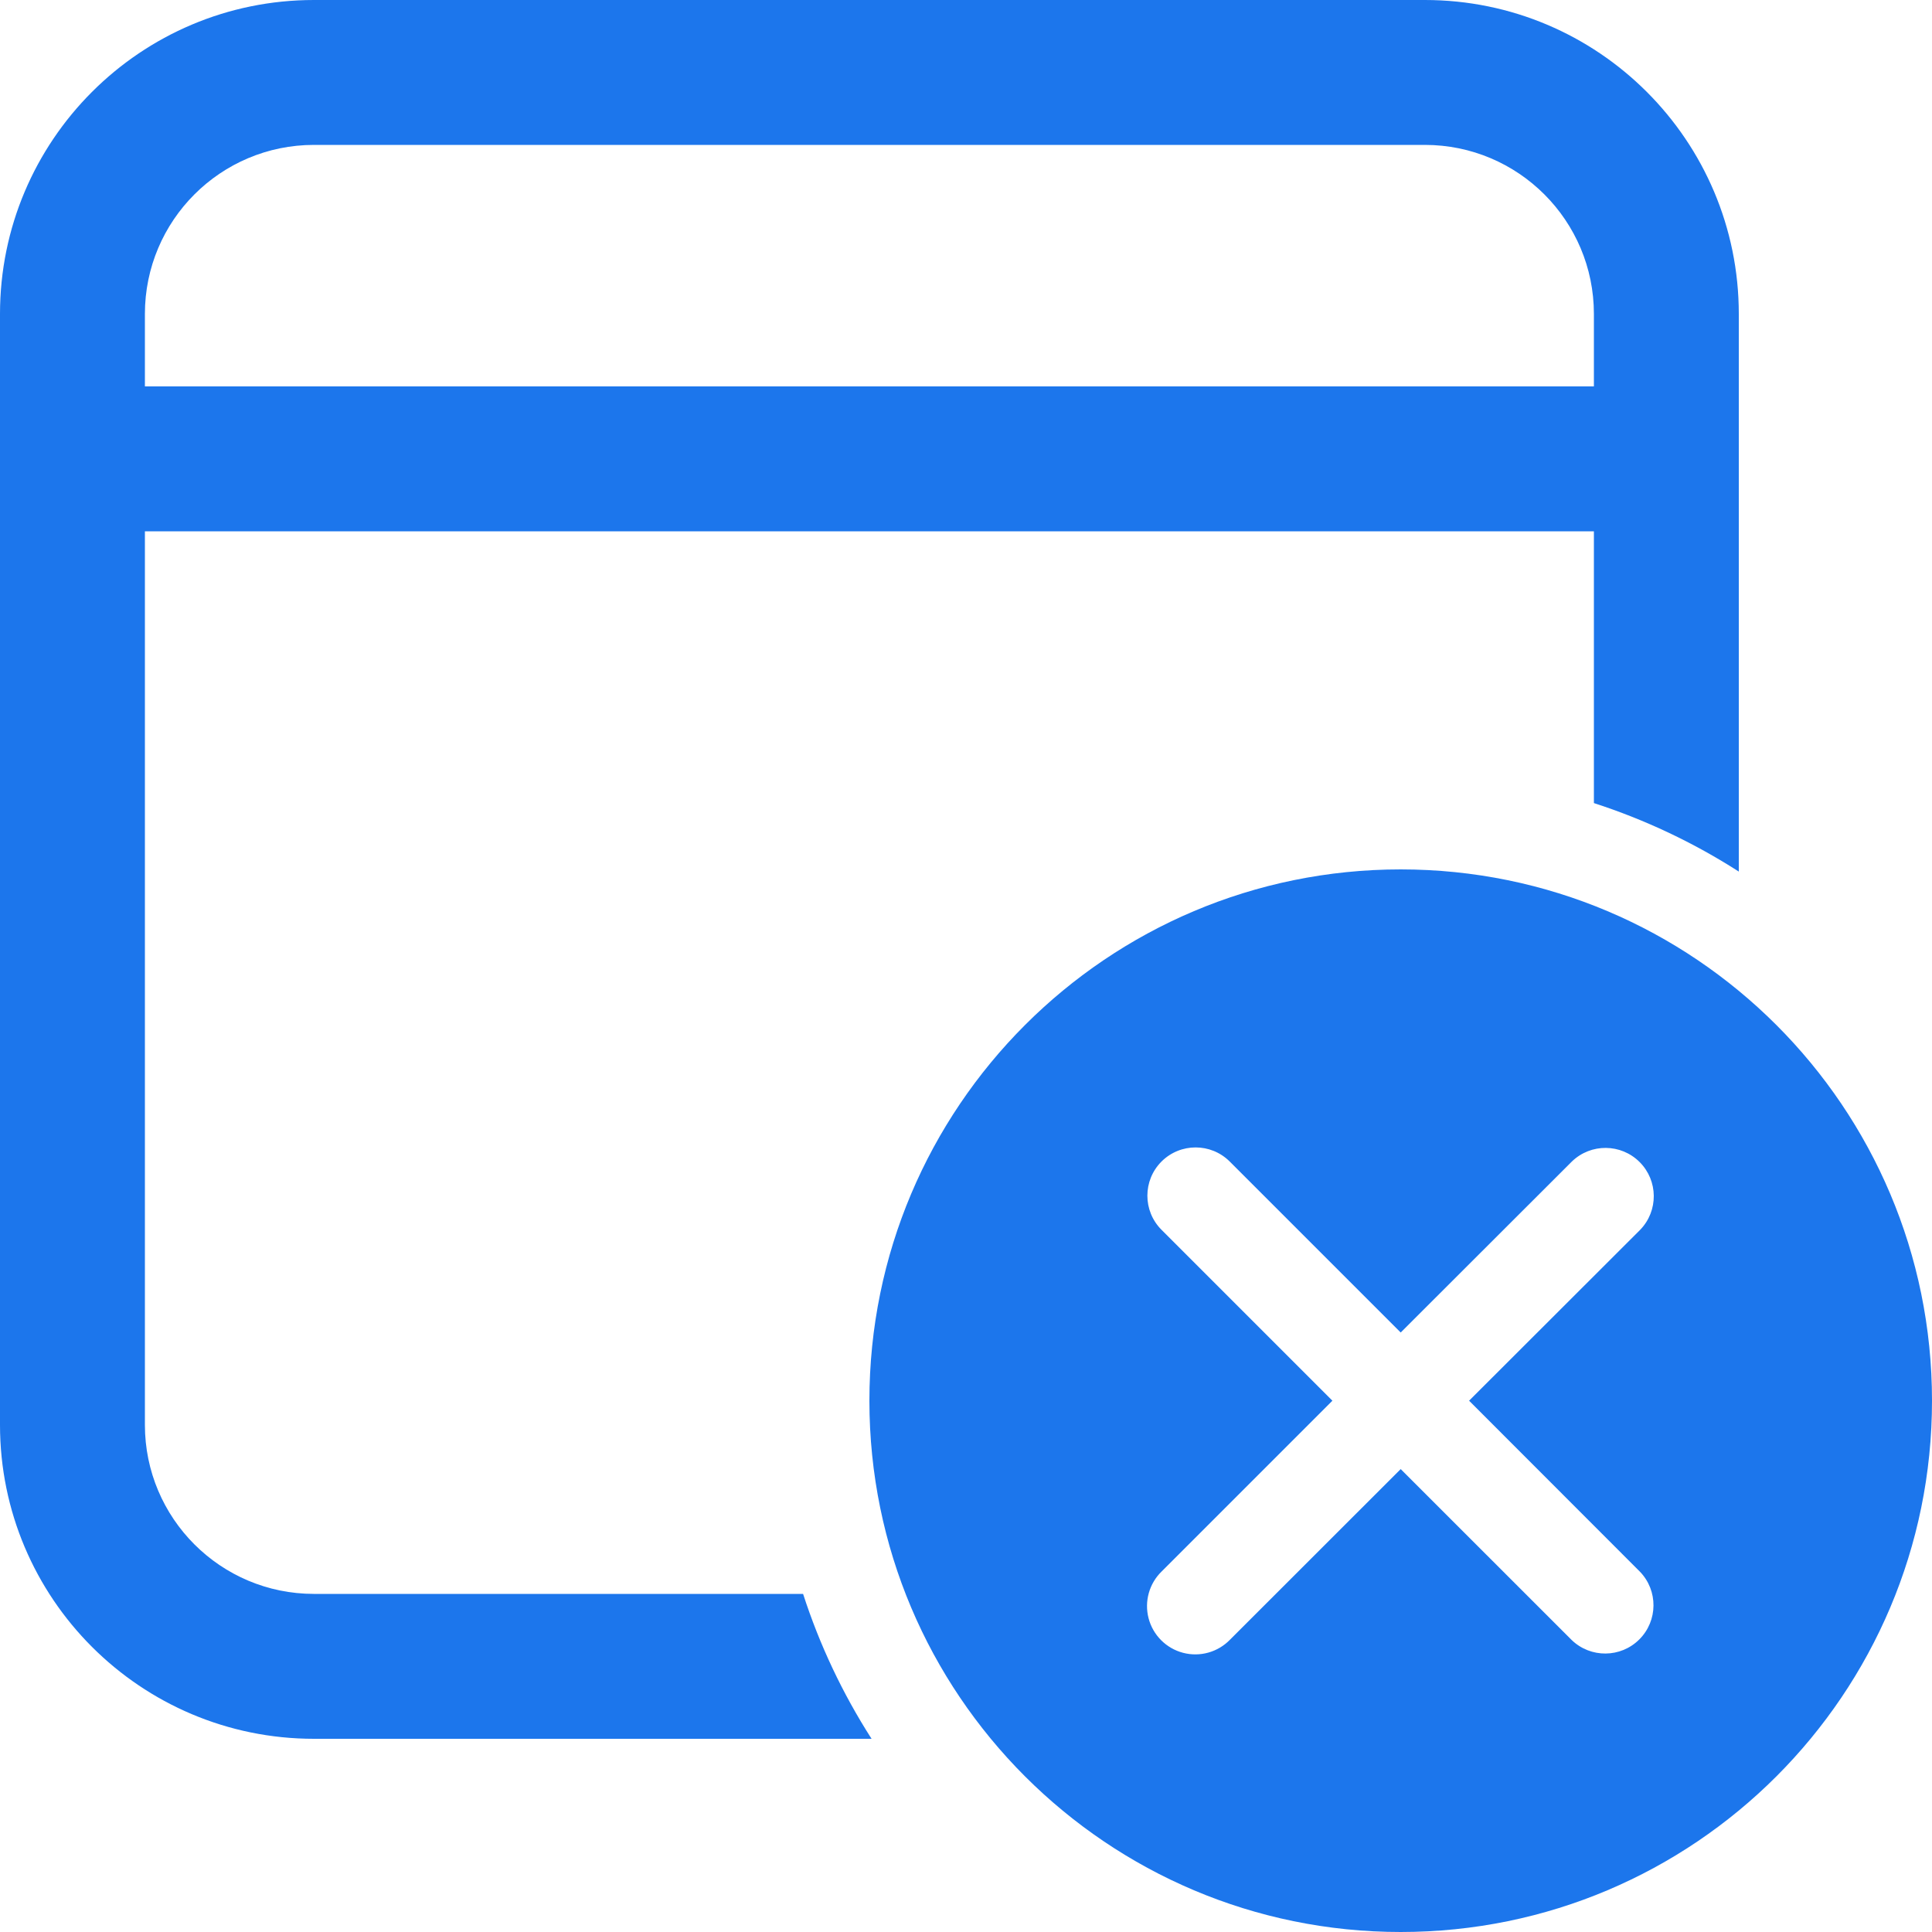
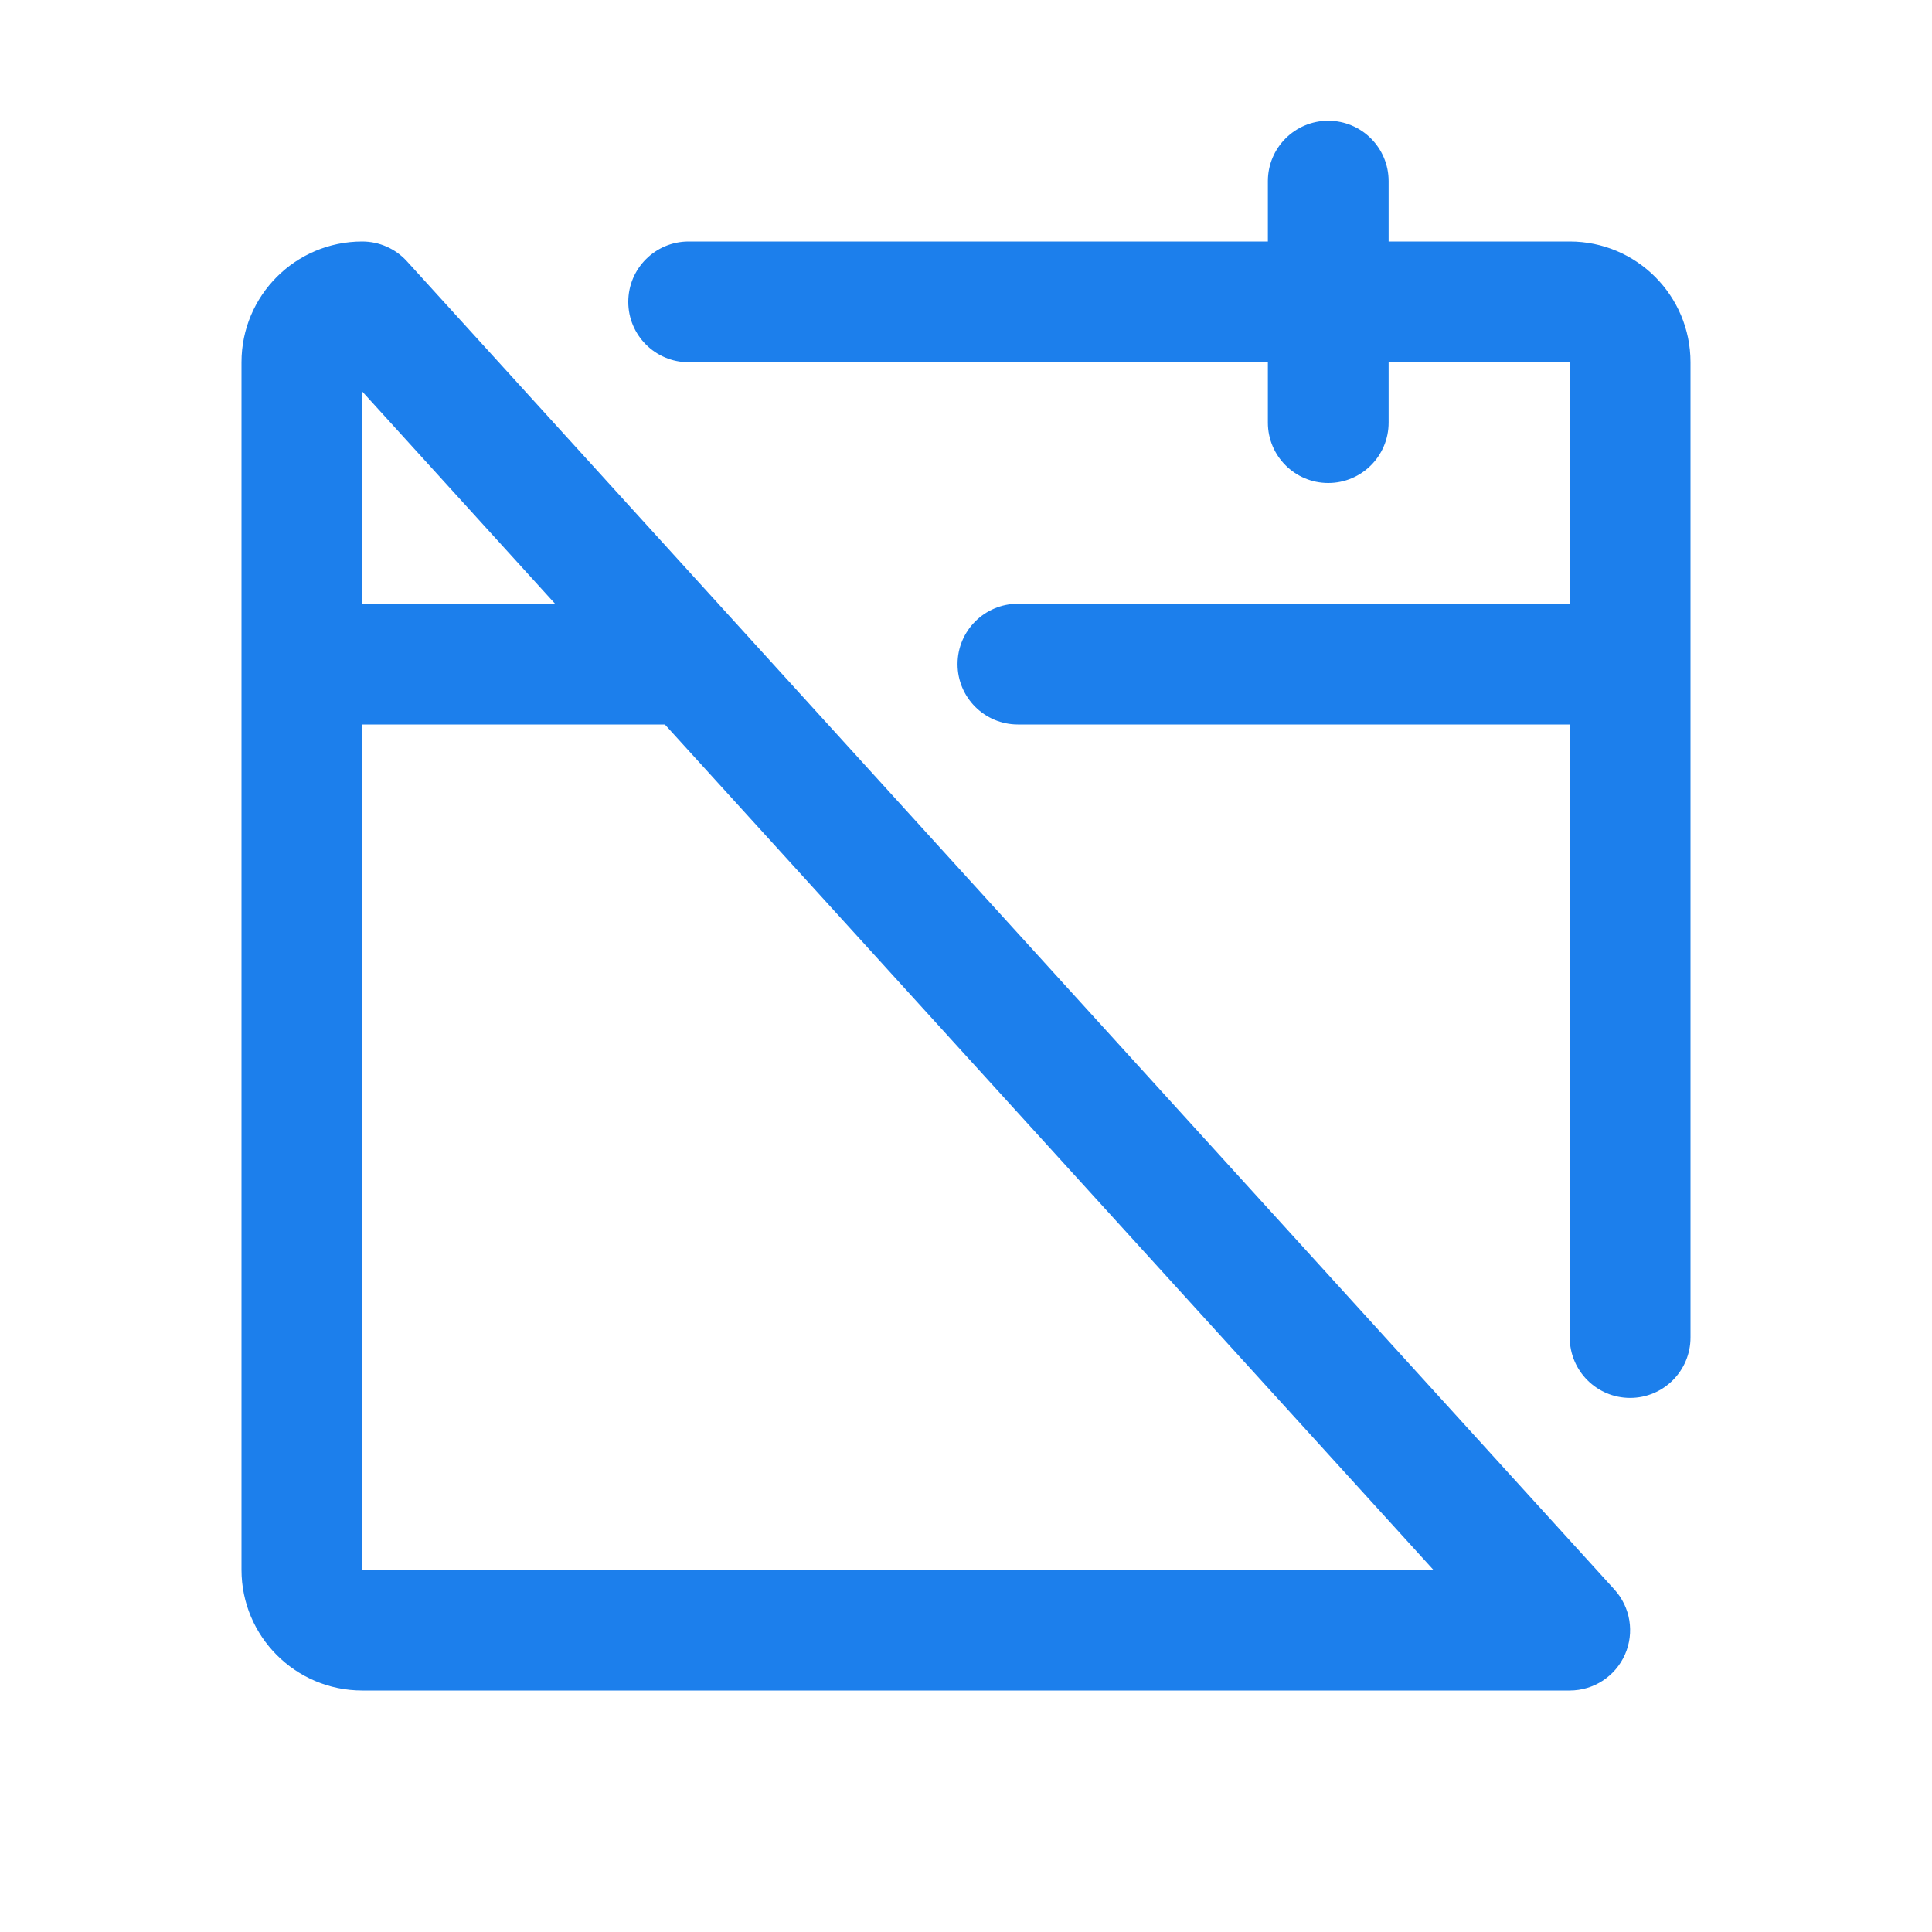
- <svg xmlns="http://www.w3.org/2000/svg" width="40" height="40" viewBox="0 0 40 40">
-   <g id="Group_34" data-name="Group 34" transform="translate(0 20)">
-     <path id="Path_207" data-name="Path 207" d="M29-2A11,11,0,1,1,18,9,11,11,0,0,1,29-2ZM24.048,4.048a1,1,0,0,0,0,1.414L27.586,9l-3.533,3.533a1,1,0,1,0,1.414,1.414L29,10.416l3.539,3.538a1,1,0,0,0,1.414-1.414L30.416,9l3.543-3.539a1,1,0,0,0-1.414-1.414L29,7.588l-3.54-3.54A1,1,0,0,0,24.048,4.048ZM29.5-20A6.5,6.5,0,0,1,36-13.5L36-1.955a12.938,12.938,0,0,0-3-1.418V-9H3V9.5A3.5,3.5,0,0,0,6.5,13H16.627a12.938,12.938,0,0,0,1.418,3L6.5,16A6.5,6.5,0,0,1,0,9.5v-23A6.5,6.5,0,0,1,6.5-20Zm0,3H6.5A3.5,3.5,0,0,0,3-13.5V-12H33v-1.5A3.5,3.5,0,0,0,29.5-17Z" transform="translate(0 0)" fill="#1c76ec" />
-   </g>
+ <svg xmlns="http://www.w3.org/2000/svg" width="48" height="48" fill="#1c7fec" viewBox="0 0 256 256">
+   <path d="M53.92,34.62A8,8,0,0,0,48,32,16,16,0,0,0,32,48V208a16,16,0,0,0,16,16H208a8,8,0,0,0,5.92-13.38ZM73.55,80H48V51.88ZM48,208V96H88.1L189.92,208ZM224,48V177.23a8,8,0,1,1-16,0V96H134.88a8,8,0,0,1,0-16H208V48H184v8a8,8,0,0,1-16,0V48H91.25a8,8,0,0,1,0-16H168V24a8,8,0,0,1,16,0v8h24A16,16,0,0,1,224,48Z" />
</svg>
